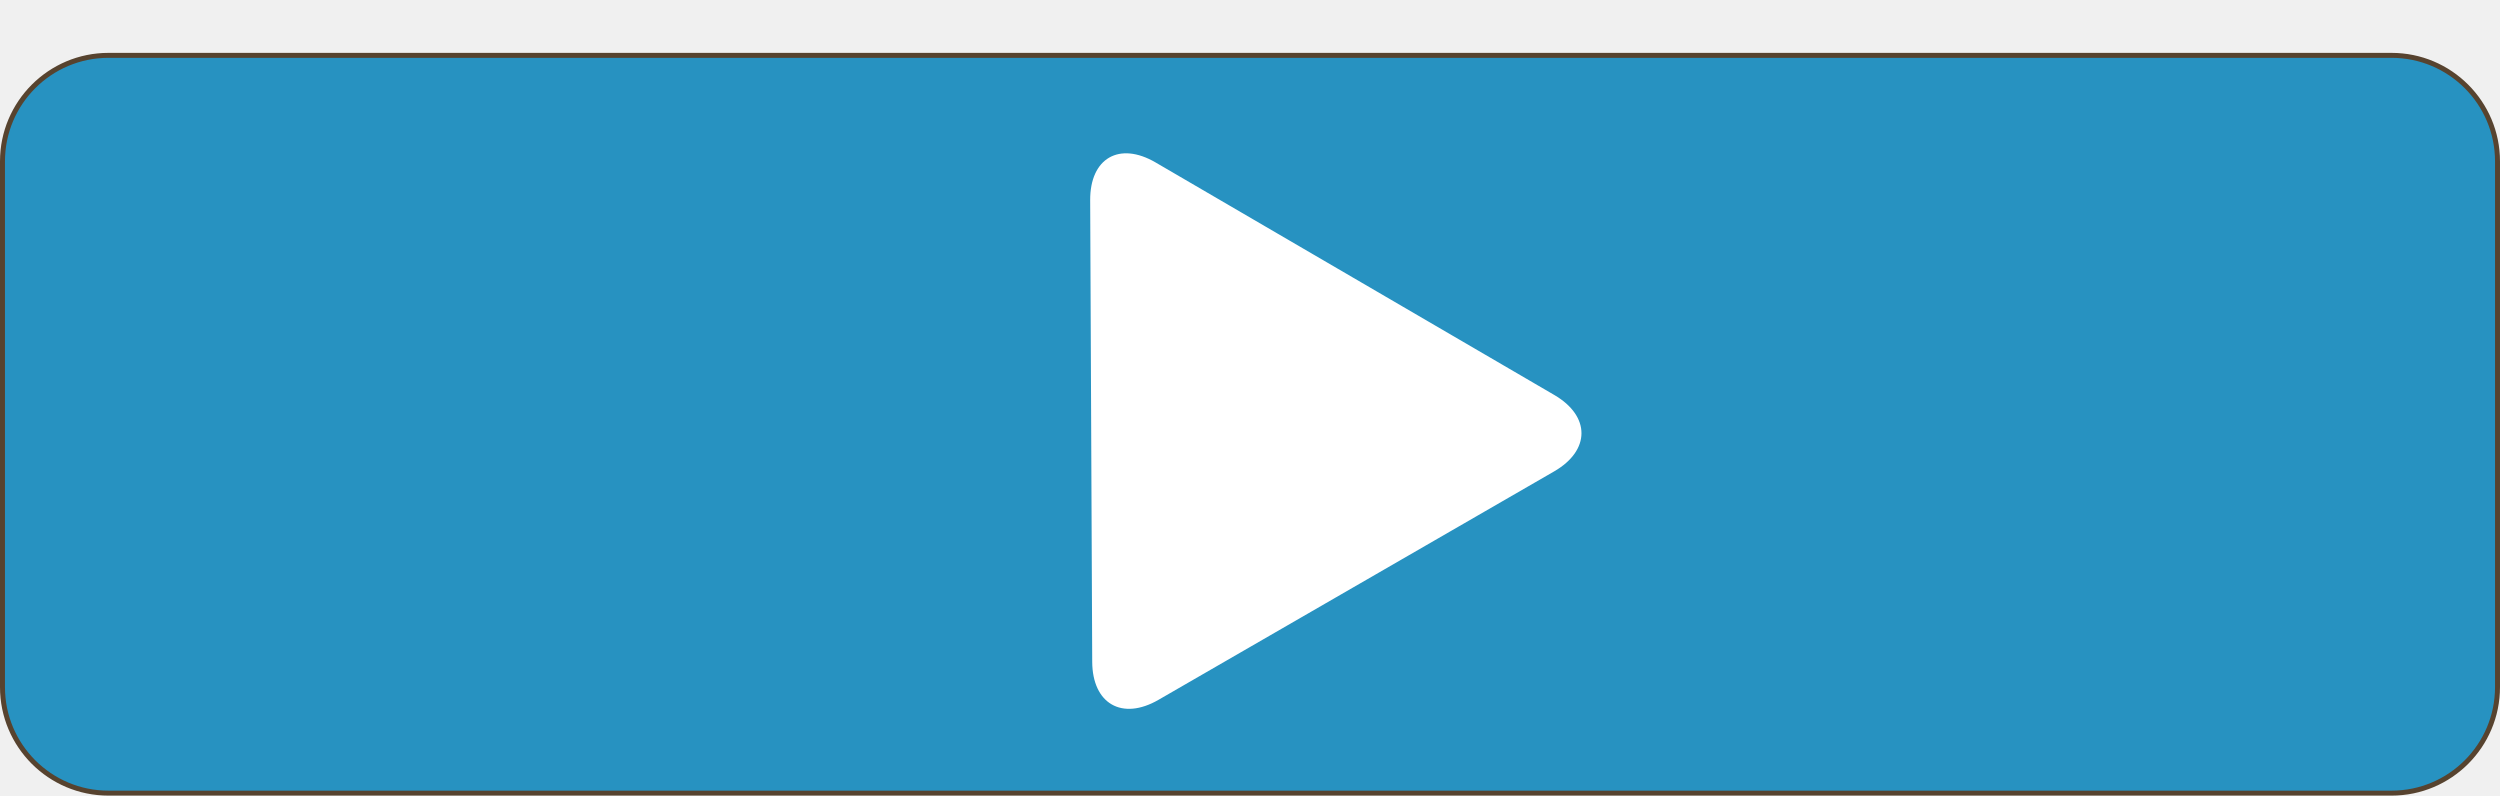
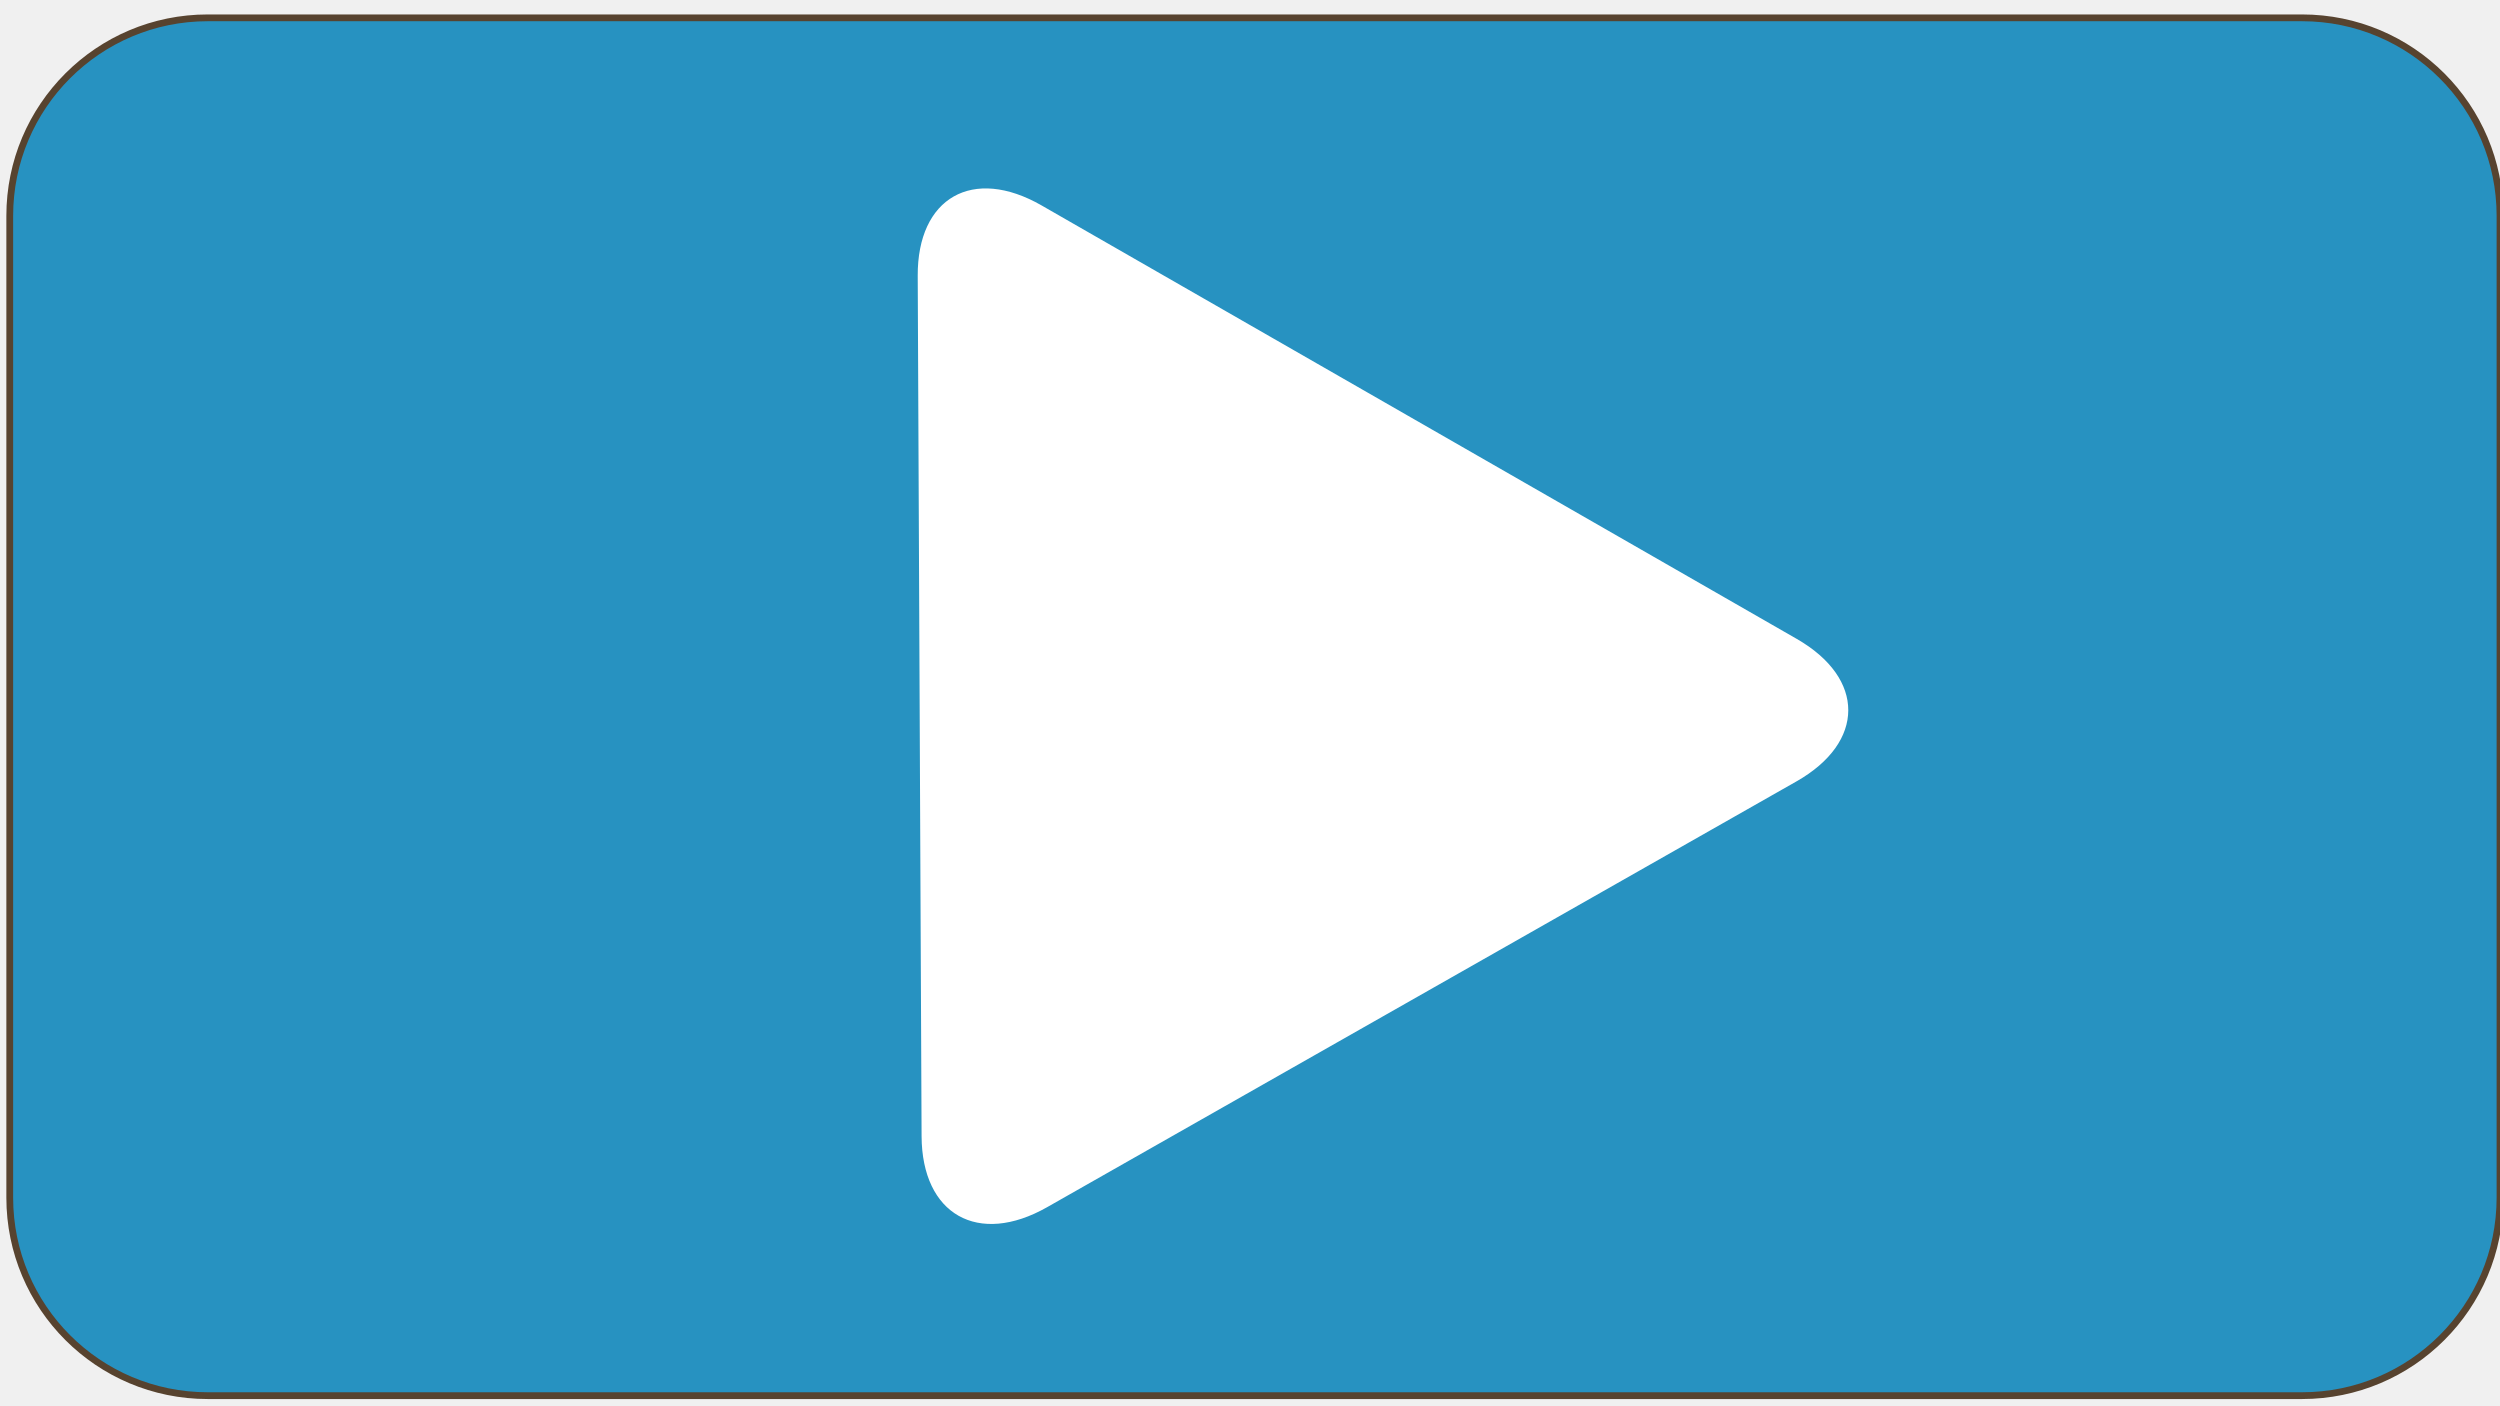
- <svg xmlns="http://www.w3.org/2000/svg" version="1.1" id="Capa_1" x="0px" y="0px" width="456.132" height="145.163" viewBox="0 0 456.132 145.163" xml:space="preserve">
+ <svg xmlns="http://www.w3.org/2000/svg" version="1.1" id="Capa_1" x="0px" y="0px" width="239.884" height="134.858" viewBox="0 0 239.884 134.858" xml:space="preserve">
  <defs id="defs42">
    <clipPath clipPathUnits="userSpaceOnUse" id="clipPath54">
      <rect style="fill:#000080;fill-opacity:1;stroke:#57432f;stroke-opacity:1" id="rect56" width="143.726" height="159.696" x="151.711" y="41.255" />
    </clipPath>
+     <clipPath clipPathUnits="userSpaceOnUse" id="clipPath982-1">
+       <rect style="fill:#ffffff;fill-opacity:1;stroke:#57432f;stroke-opacity:1" id="rect984-9" width="71.517" height="142.093" x="93.631" y="84.574" clip-path="none" />
+     </clipPath>
  </defs>
-   <rect style="fill:#2792c1;fill-opacity:1;stroke:#57432f;stroke-width:0.907;stroke-opacity:1" id="rect69" width="455.225" height="134.61" x="0.453" y="10.1" ry="19.346" />
-   <path id="path2" d="m 356.88,50.583 c -43.356,-75.095 -139.384,-100.826 -214.473,-57.462 C 67.312,36.471 41.58,132.495 84.944,207.587 c 43.35,75.095 139.375,100.83 214.465,57.47 75.096,-43.365 100.84,-139.384 57.471,-214.474 z m -73.168,187.271 c -60.067,34.692 -136.894,14.106 -171.576,-45.973 -34.69,-60.067 -14.097,-136.893 45.972,-171.568 60.071,-34.69 136.894,-14.106 171.578,45.971 34.685,60.076 14.098,136.886 -45.974,171.57 z m -6.279,-115.149 -82.214,-47.949 c -7.492,-4.374 -13.535,-0.877 -13.493,7.789 l 0.421,95.174 c 0.038,8.664 6.155,12.191 13.669,7.851 l 81.585,-47.103 c 7.506,-4.332 7.522,-11.388 0.032,-15.762 z" clip-path="url(#clipPath54)" transform="matrix(0.8847678,0,0,0.8847678,38.12004,-36.50083)" style="fill:#ffffff;fill-opacity:1" />
-   <g id="g9" transform="translate(31.10832,-31.10846)">
+   <g id="g9" transform="translate(326.9579,-113.171)">
</g>
-   <g id="g11" transform="translate(31.10832,-31.10846)">
+   <g id="g11" transform="translate(326.9579,-113.171)">
</g>
-   <g id="g13" transform="translate(31.10832,-31.10846)">
+   <g id="g13" transform="translate(326.9579,-113.171)">
</g>
-   <g id="g15" transform="translate(31.10832,-31.10846)">
+   <g id="g15" transform="translate(326.9579,-113.171)">
</g>
-   <g id="g17" transform="translate(31.10832,-31.10846)">
+   <g id="g17" transform="translate(326.9579,-113.171)">
</g>
-   <g id="g19" transform="translate(31.10832,-31.10846)">
+   <g id="g19" transform="translate(326.9579,-113.171)">
</g>
-   <g id="g21" transform="translate(31.10832,-31.10846)">
+   <g id="g21" transform="translate(326.9579,-113.171)">
</g>
-   <g id="g23" transform="translate(31.10832,-31.10846)">
+   <g id="g23" transform="translate(326.9579,-113.171)">
</g>
-   <g id="g25" transform="translate(31.10832,-31.10846)">
+   <g id="g25" transform="translate(326.9579,-113.171)">
</g>
-   <g id="g27" transform="translate(31.10832,-31.10846)">
+   <g id="g27" transform="translate(326.9579,-113.171)">
</g>
-   <g id="g29" transform="translate(31.10832,-31.10846)">
+   <g id="g29" transform="translate(326.9579,-113.171)">
</g>
-   <g id="g31" transform="translate(31.10832,-31.10846)">
+   <g id="g31" transform="translate(326.9579,-113.171)">
</g>
-   <g id="g33" transform="translate(31.10832,-31.10846)">
+   <g id="g33" transform="translate(326.9579,-113.171)">
</g>
-   <g id="g35" transform="translate(31.10832,-31.10846)">
+   <g id="g35" transform="translate(326.9579,-113.171)">
</g>
-   <g id="g37" transform="translate(31.10832,-31.10846)">
+   <g id="g37" transform="translate(326.9579,-113.171)">
</g>
+   <rect style="fill:#2792c1;fill-opacity:1;stroke:#57432f;stroke-width:0.651;stroke-opacity:1" id="rect69" width="238.95" height="132.207" x="0.935" y="1.711" ry="19.001" />
+   <path id="path2" d="m 356.88,50.583 c -43.356,-75.095 -139.384,-100.826 -214.473,-57.462 C 67.312,36.471 41.58,132.495 84.944,207.587 c 43.35,75.095 139.375,100.83 214.465,57.47 75.096,-43.365 100.84,-139.384 57.471,-214.474 z m -73.168,187.271 c -60.067,34.692 -136.894,14.106 -171.576,-45.973 -34.69,-60.067 -14.097,-136.893 45.972,-171.568 60.071,-34.69 136.894,-14.106 171.578,45.971 34.685,60.076 14.098,136.886 -45.974,171.57 z m -6.279,-115.149 -82.214,-47.949 c -7.492,-4.374 -13.535,-0.877 -13.493,7.789 l 0.421,95.174 c 0.038,8.664 6.155,12.191 13.669,7.851 l 81.585,-47.103 c 7.506,-4.332 7.522,-11.388 0.032,-15.762 z" clip-path="url(#clipPath54)" transform="matrix(0.8813203,0,0,0.8673809,-72.1005,-45.12656)" style="fill:#ffffff;fill-opacity:1" />
</svg>
